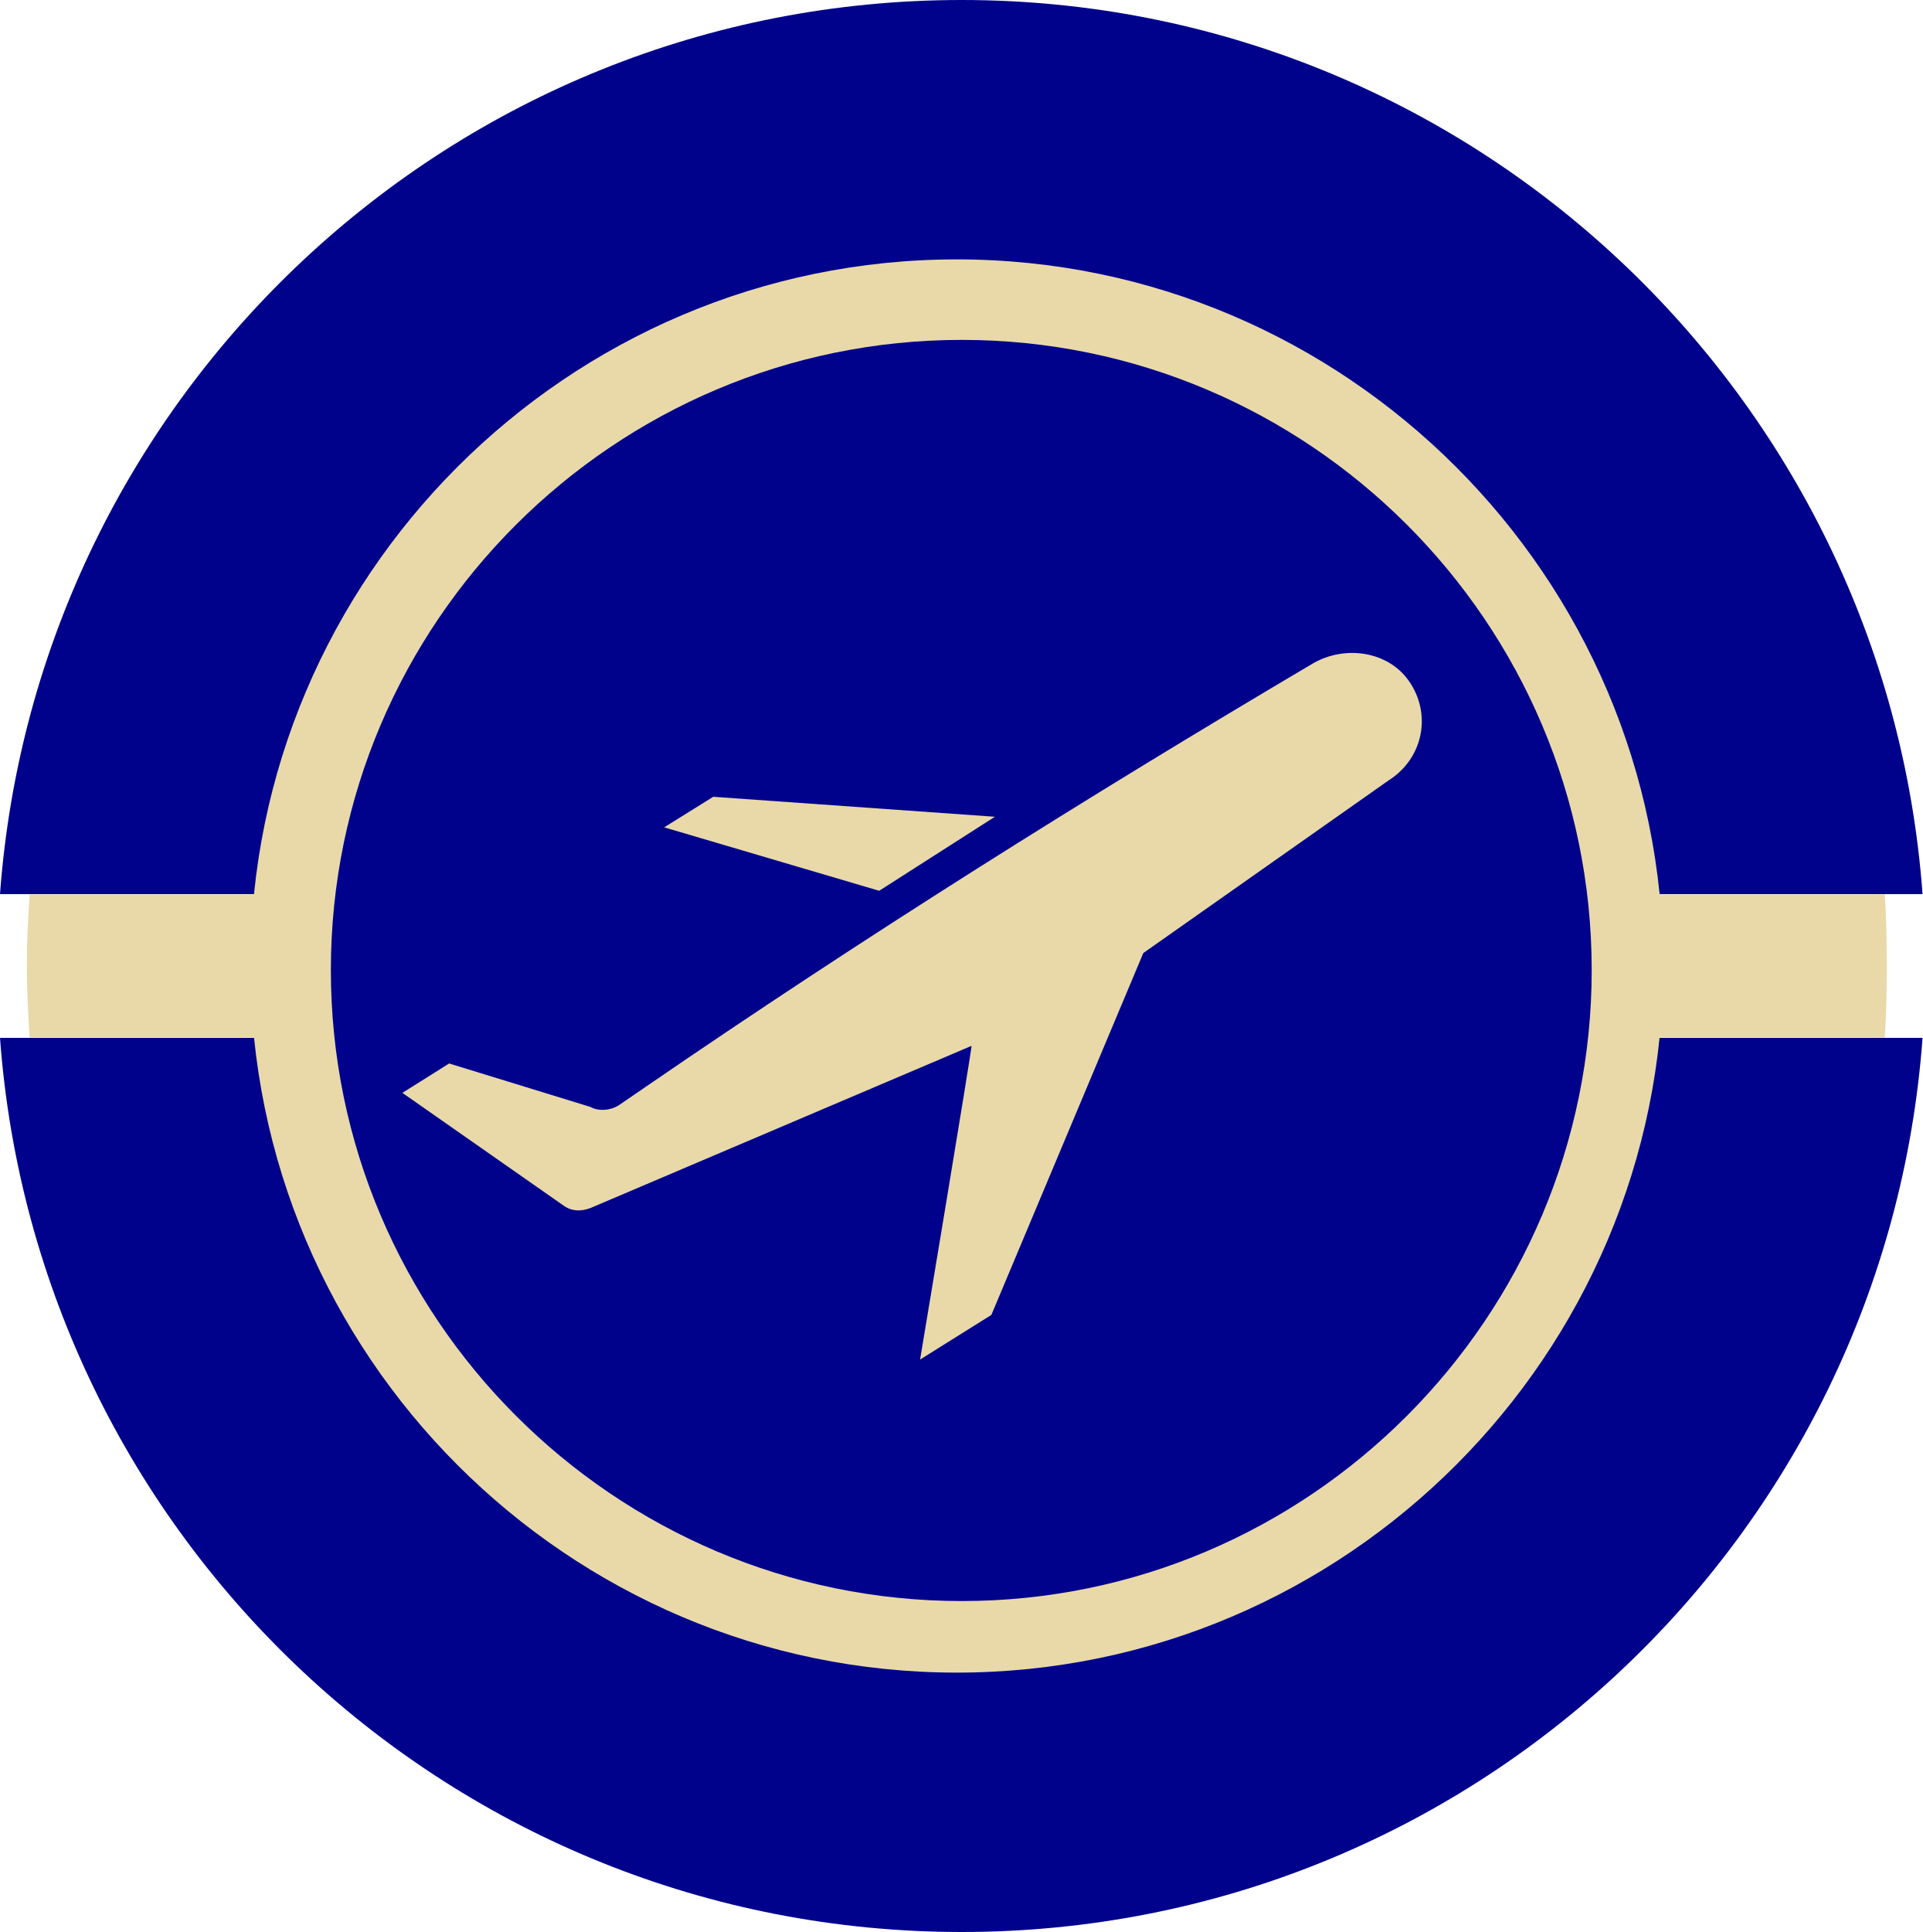
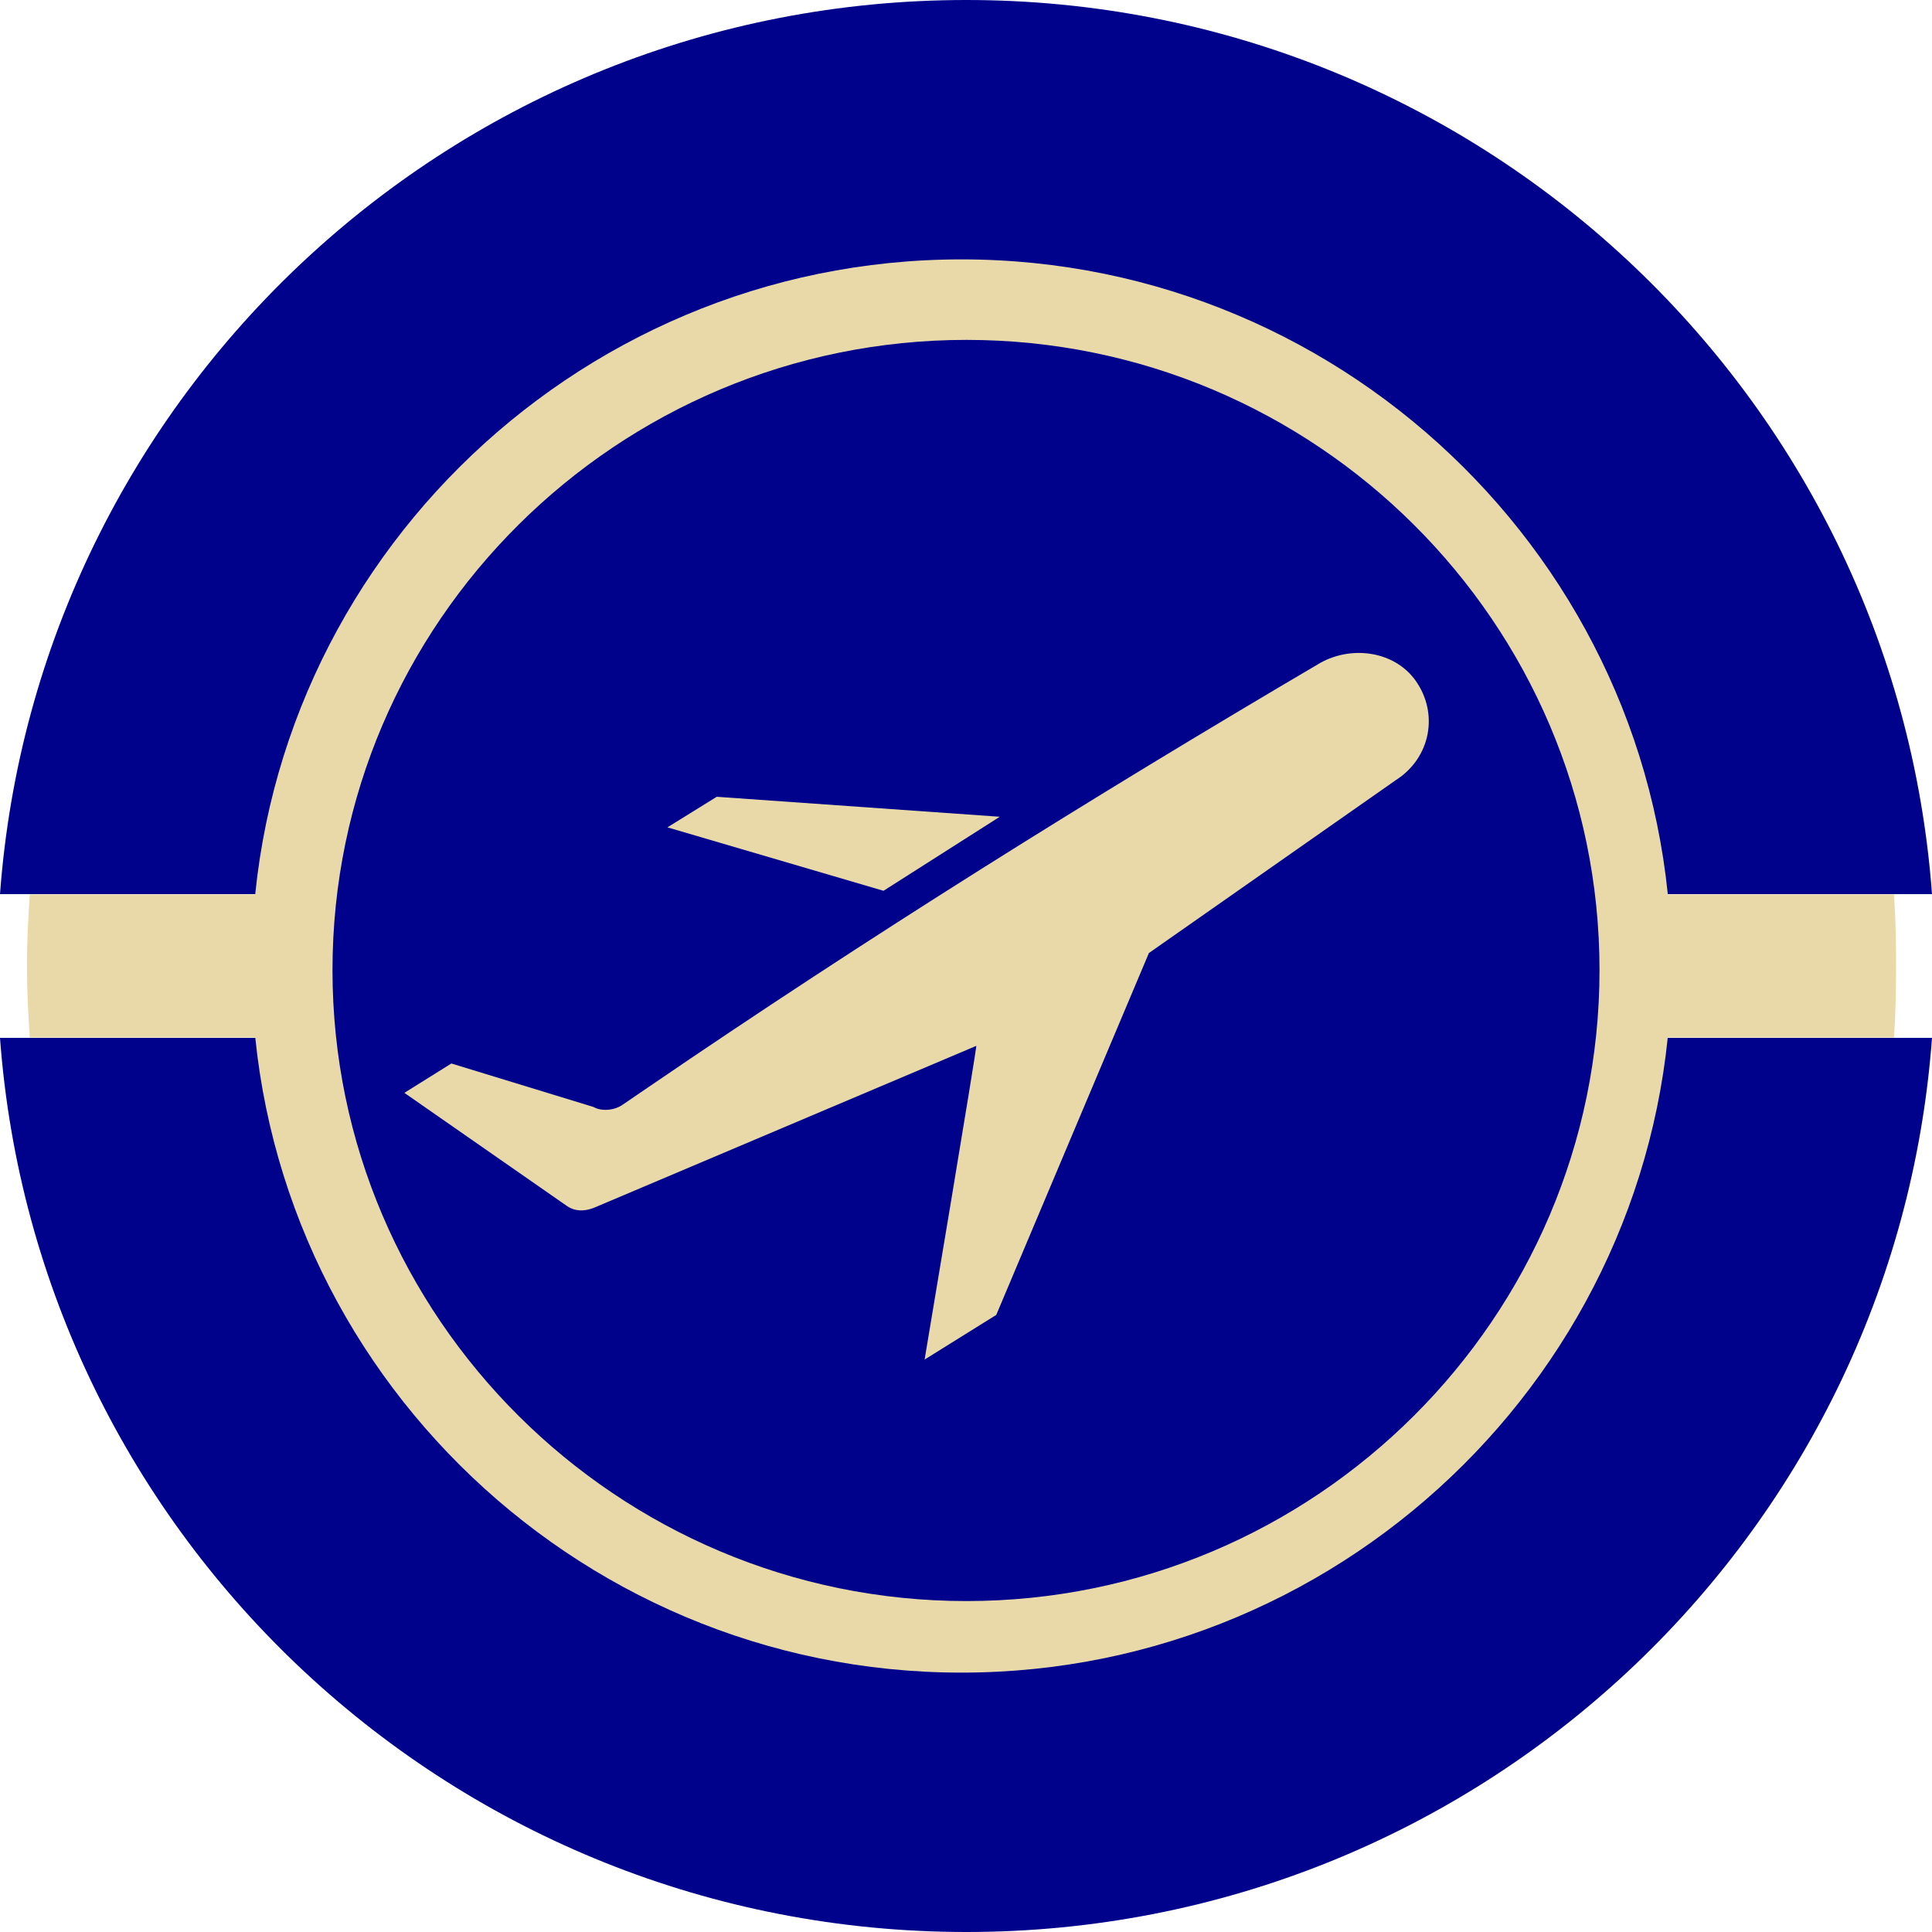
- <svg xmlns="http://www.w3.org/2000/svg" width="215px" height="216px" viewBox="0 0 215 216" version="1.1">
+ <svg xmlns="http://www.w3.org/2000/svg" width="82px" height="82px" viewBox="0 0 82 82" version="1.1">
  <g id="flight-search" stroke="none" stroke-width="1" fill="none" fill-rule="evenodd">
-     <g id="f6">
-       <g id="f3">
-         <g id="iconfinder_social_media__vintage__twitter__3047492">
-           <path d="M107.545,216 C164.36,216 210.899,171.951 215,116.034 L0,116.034 C4.1,171.951 50.641,216 107.545,216 L107.545,216 Z M215,99.966 C210.899,44.094 164.359,0 107.545,0 C50.641,0 4.1,44.093 0,99.966 L215,99.966 L215,99.966 Z" id="Shape" fill="#00028C" />
-           <path d="M107,187 C150.508,187 186,151.482 186,107.955 C186,64.518 150.508,29 107,29 C63.449,29 28,64.518 28,107.955 C28,151.482 63.448,187 107,187 L107,187 Z" id="Path" fill="#E9D9A8" />
-           <path d="M3.315,100 L210.773,100 C210.955,102.652 211,105.348 211,107.955 C211,110.651 210.955,113.347 210.773,116 L3.315,116 C3.135,113.347 3,110.651 3,107.955 C3,105.348 3.135,102.652 3.315,100 L3.315,100 Z" id="Path" fill="#E9D9A8" />
-           <path d="M107.545,179 C146.386,179 178,147.295 178,108.455 C178,69.614 146.386,38 107.545,38 C68.705,38 37,69.614 37,108.455 C37,147.295 68.705,179 107.545,179 L107.545,179 Z" id="Path" fill="#00028C" />
-         </g>
-         <g id="noun_Flight_879655" transform="translate(45, 73)" fill="#E9D9A8" fill-rule="nonzero">
-           <path d="M29.274,19.498 L34.762,16.082 L66.258,18.315 L53.32,26.591 L29.274,19.498 Z M5.227,45.899 L21.04,50.759 C21.955,51.285 23.393,51.153 24.308,50.497 L27.183,48.526 C51.49,31.845 76.582,16.082 101.935,1.108 L101.935,1.108 C105.463,-0.862 110.168,-0.205 112.52,3.079 C115.134,6.756 114.219,11.748 110.299,14.243 L82.855,33.552 L65.865,74.009 L57.894,79 C57.894,79 63.775,43.798 63.644,43.929 L21.04,62.056 C19.995,62.45 18.949,62.45 18.035,61.793 L0,49.183 L5.227,45.899 Z" id="Shape" />
+     <g id="united-airlines" transform="translate(-9, -9)">
+       <rect id="Rectangle" x="0" y="0" width="100" height="100" />
+       <g id="f6" transform="translate(9, 9)">
+         <g id="f3">
+           <g id="iconfinder_social_media__vintage__twitter__3047492">
+             <path d="M41.017,82 C62.686,82 80.436,65.278 82,44.05 L0,44.05 C1.564,65.278 19.314,82 41.017,82 L41.017,82 Z M82,37.95 C80.436,16.739 62.686,0 41.017,0 C19.314,0 1.564,16.739 0,37.95 L82,37.95 L82,37.95 Z" id="Shape" fill="#00028C" />
+             <path d="M40.809,70.991 C57.403,70.991 70.94,57.507 70.94,40.983 C70.94,24.493 57.403,11.009 40.809,11.009 C24.199,11.009 10.679,24.493 10.679,40.983 C10.679,57.507 24.199,70.991 40.809,70.991 L40.809,70.991 Z" id="Path" fill="#E9D9A8" />
+             <path d="M1.264,37.963 L80.388,37.963 C80.457,38.97 80.474,39.993 80.474,40.983 C80.474,42.006 80.457,43.03 80.388,44.037 L1.264,44.037 C1.196,43.03 1.144,42.006 1.144,40.983 C1.144,39.993 1.196,38.97 1.264,37.963 L1.264,37.963 Z" id="Path" fill="#E9D9A8" />
+             <path d="M41.017,67.954 C55.831,67.954 67.888,55.918 67.888,41.173 C67.888,26.428 55.831,14.426 41.017,14.426 C26.204,14.426 14.112,26.428 14.112,41.173 C14.112,55.917 26.204,67.954 41.017,67.954 L41.017,67.954 Z" id="Path" fill="#00028C" />
+           </g>
+           <g id="noun_Flight_879655" transform="translate(17.16279, 27.71296)" fill="#E9D9A8" fill-rule="nonzero">
+             <path d="M11.165,7.402 L13.258,6.105 L25.27,6.953 L20.336,10.095 L11.165,7.402 Z M1.994,17.425 L8.025,19.27 C8.374,19.469 8.922,19.419 9.271,19.17 L10.367,18.422 C19.638,12.089 29.208,6.105 38.877,0.421 L38.877,0.421 C40.223,-0.327 42.018,-0.078 42.915,1.169 C43.912,2.565 43.563,4.46 42.067,5.407 L31.6,12.737 L25.121,28.096 L22.08,29.991 C22.08,29.991 24.323,16.627 24.273,16.677 L8.025,23.558 C7.626,23.708 7.227,23.708 6.878,23.458 L0,18.671 L1.994,17.425 Z" id="Shape" />
+           </g>
        </g>
      </g>
    </g>
  </g>
</svg>
